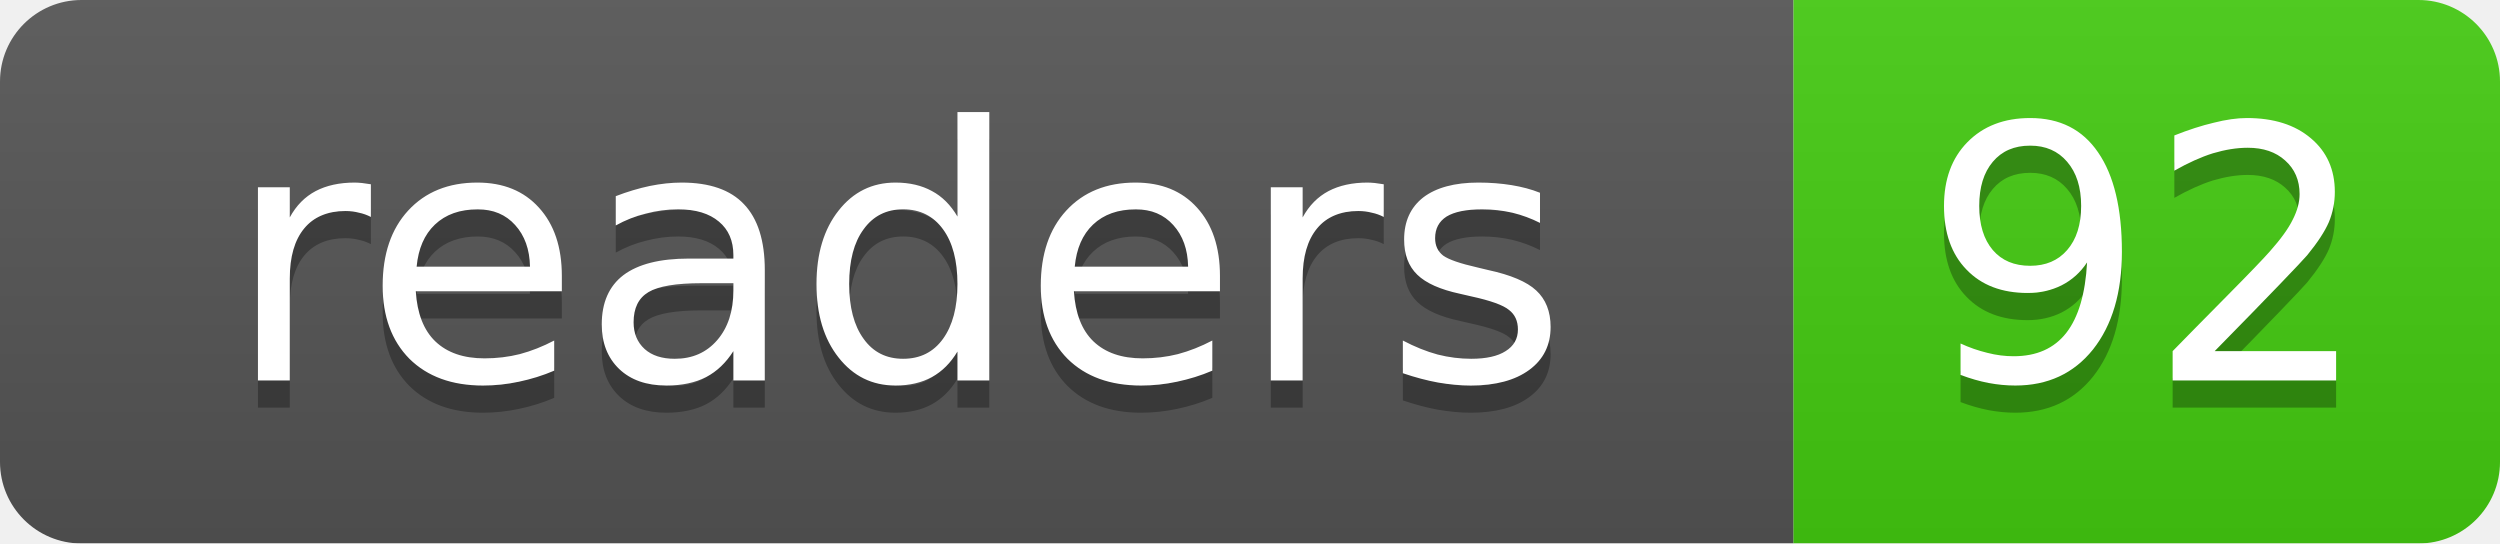
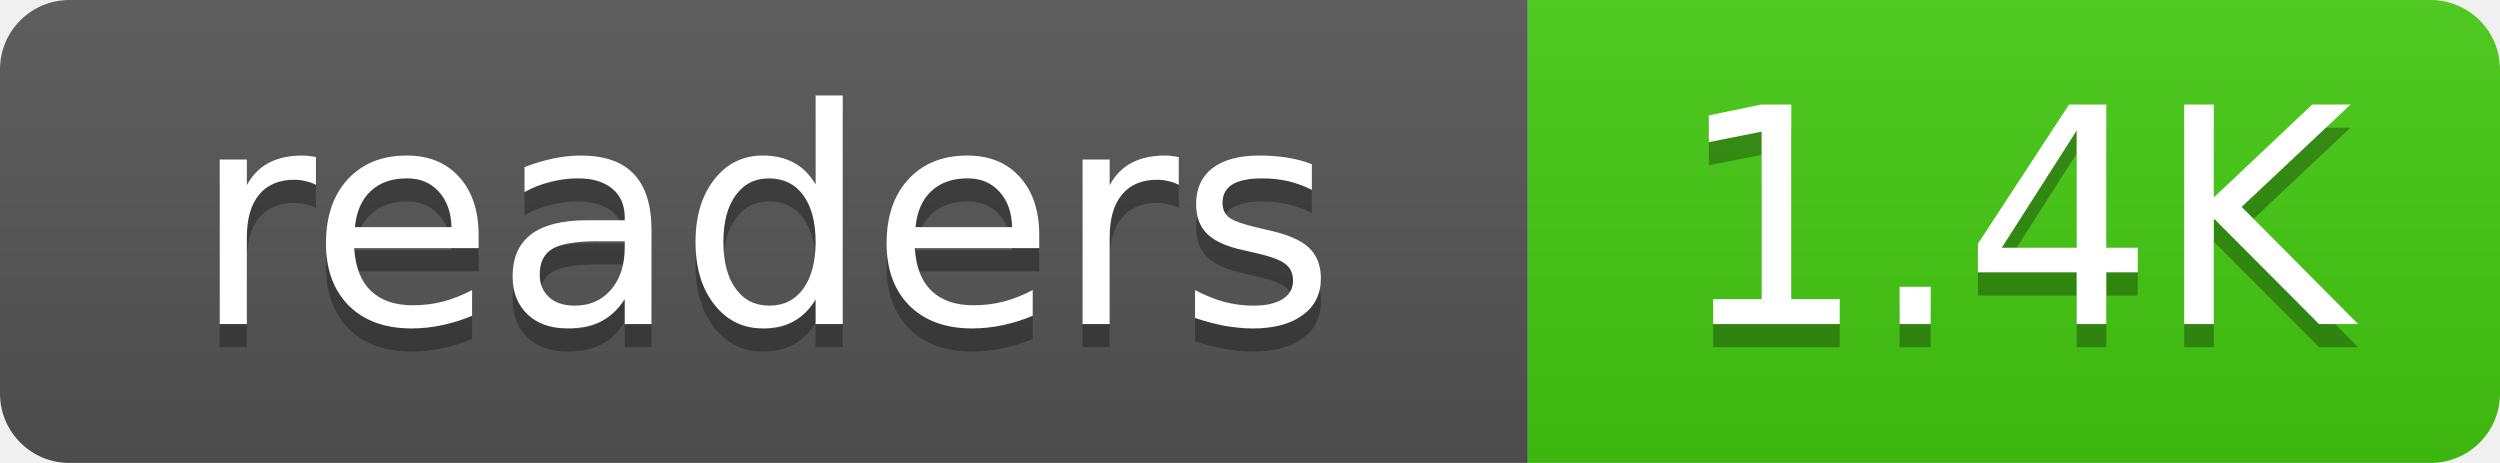
- <svg xmlns="http://www.w3.org/2000/svg" width="92" height="20">
+ <svg xmlns="http://www.w3.org/2000/svg" width="108" height="20">
  <linearGradient id="b" x2="0" y2="100%">
    <stop offset="0" stop-color="#bbb" stop-opacity=".1" />
    <stop offset="1" stop-opacity=".1" />
  </linearGradient>
  <mask id="a">
-     <rect width="92" height="20" rx="3" fill="#fff" />
+     <rect width="108" height="20" rx="3" fill="#fff" />
  </mask>
  <g mask="url(#a)">
    <rect width="66" height="20" fill="#555" />
-     <rect x="66" width="26" height="20" fill="#4c1" />
-     <rect width="92" height="20" fill="url(#b)" />
+     <rect x="66" width="42" height="20" fill="#4c1" />
+     <rect width="108" height="20" fill="url(#b)" />
  </g>
  <g fill="#fff" text-anchor="middle" font-family="DejaVu Sans,Verdana,Geneva,sans-serif" font-size="13">
-     <text x="33" y="15" fill="#010101" fill-opacity=".3">readers</text>
-     <text x="33" y="14">readers</text>
-     <text x="79" y="15" fill="#010101" fill-opacity=".3">92</text>
-     <text x="79" y="14">92</text>
+     <text x="33.0" y="15" fill="#010101" fill-opacity=".3">readers</text>
+     <text x="33.0" y="14">readers</text>
+     <text x="87.0" y="15" fill="#010101" fill-opacity=".3">1.4K</text>
+     <text x="87.0" y="14">1.4K</text>
  </g>
</svg>
